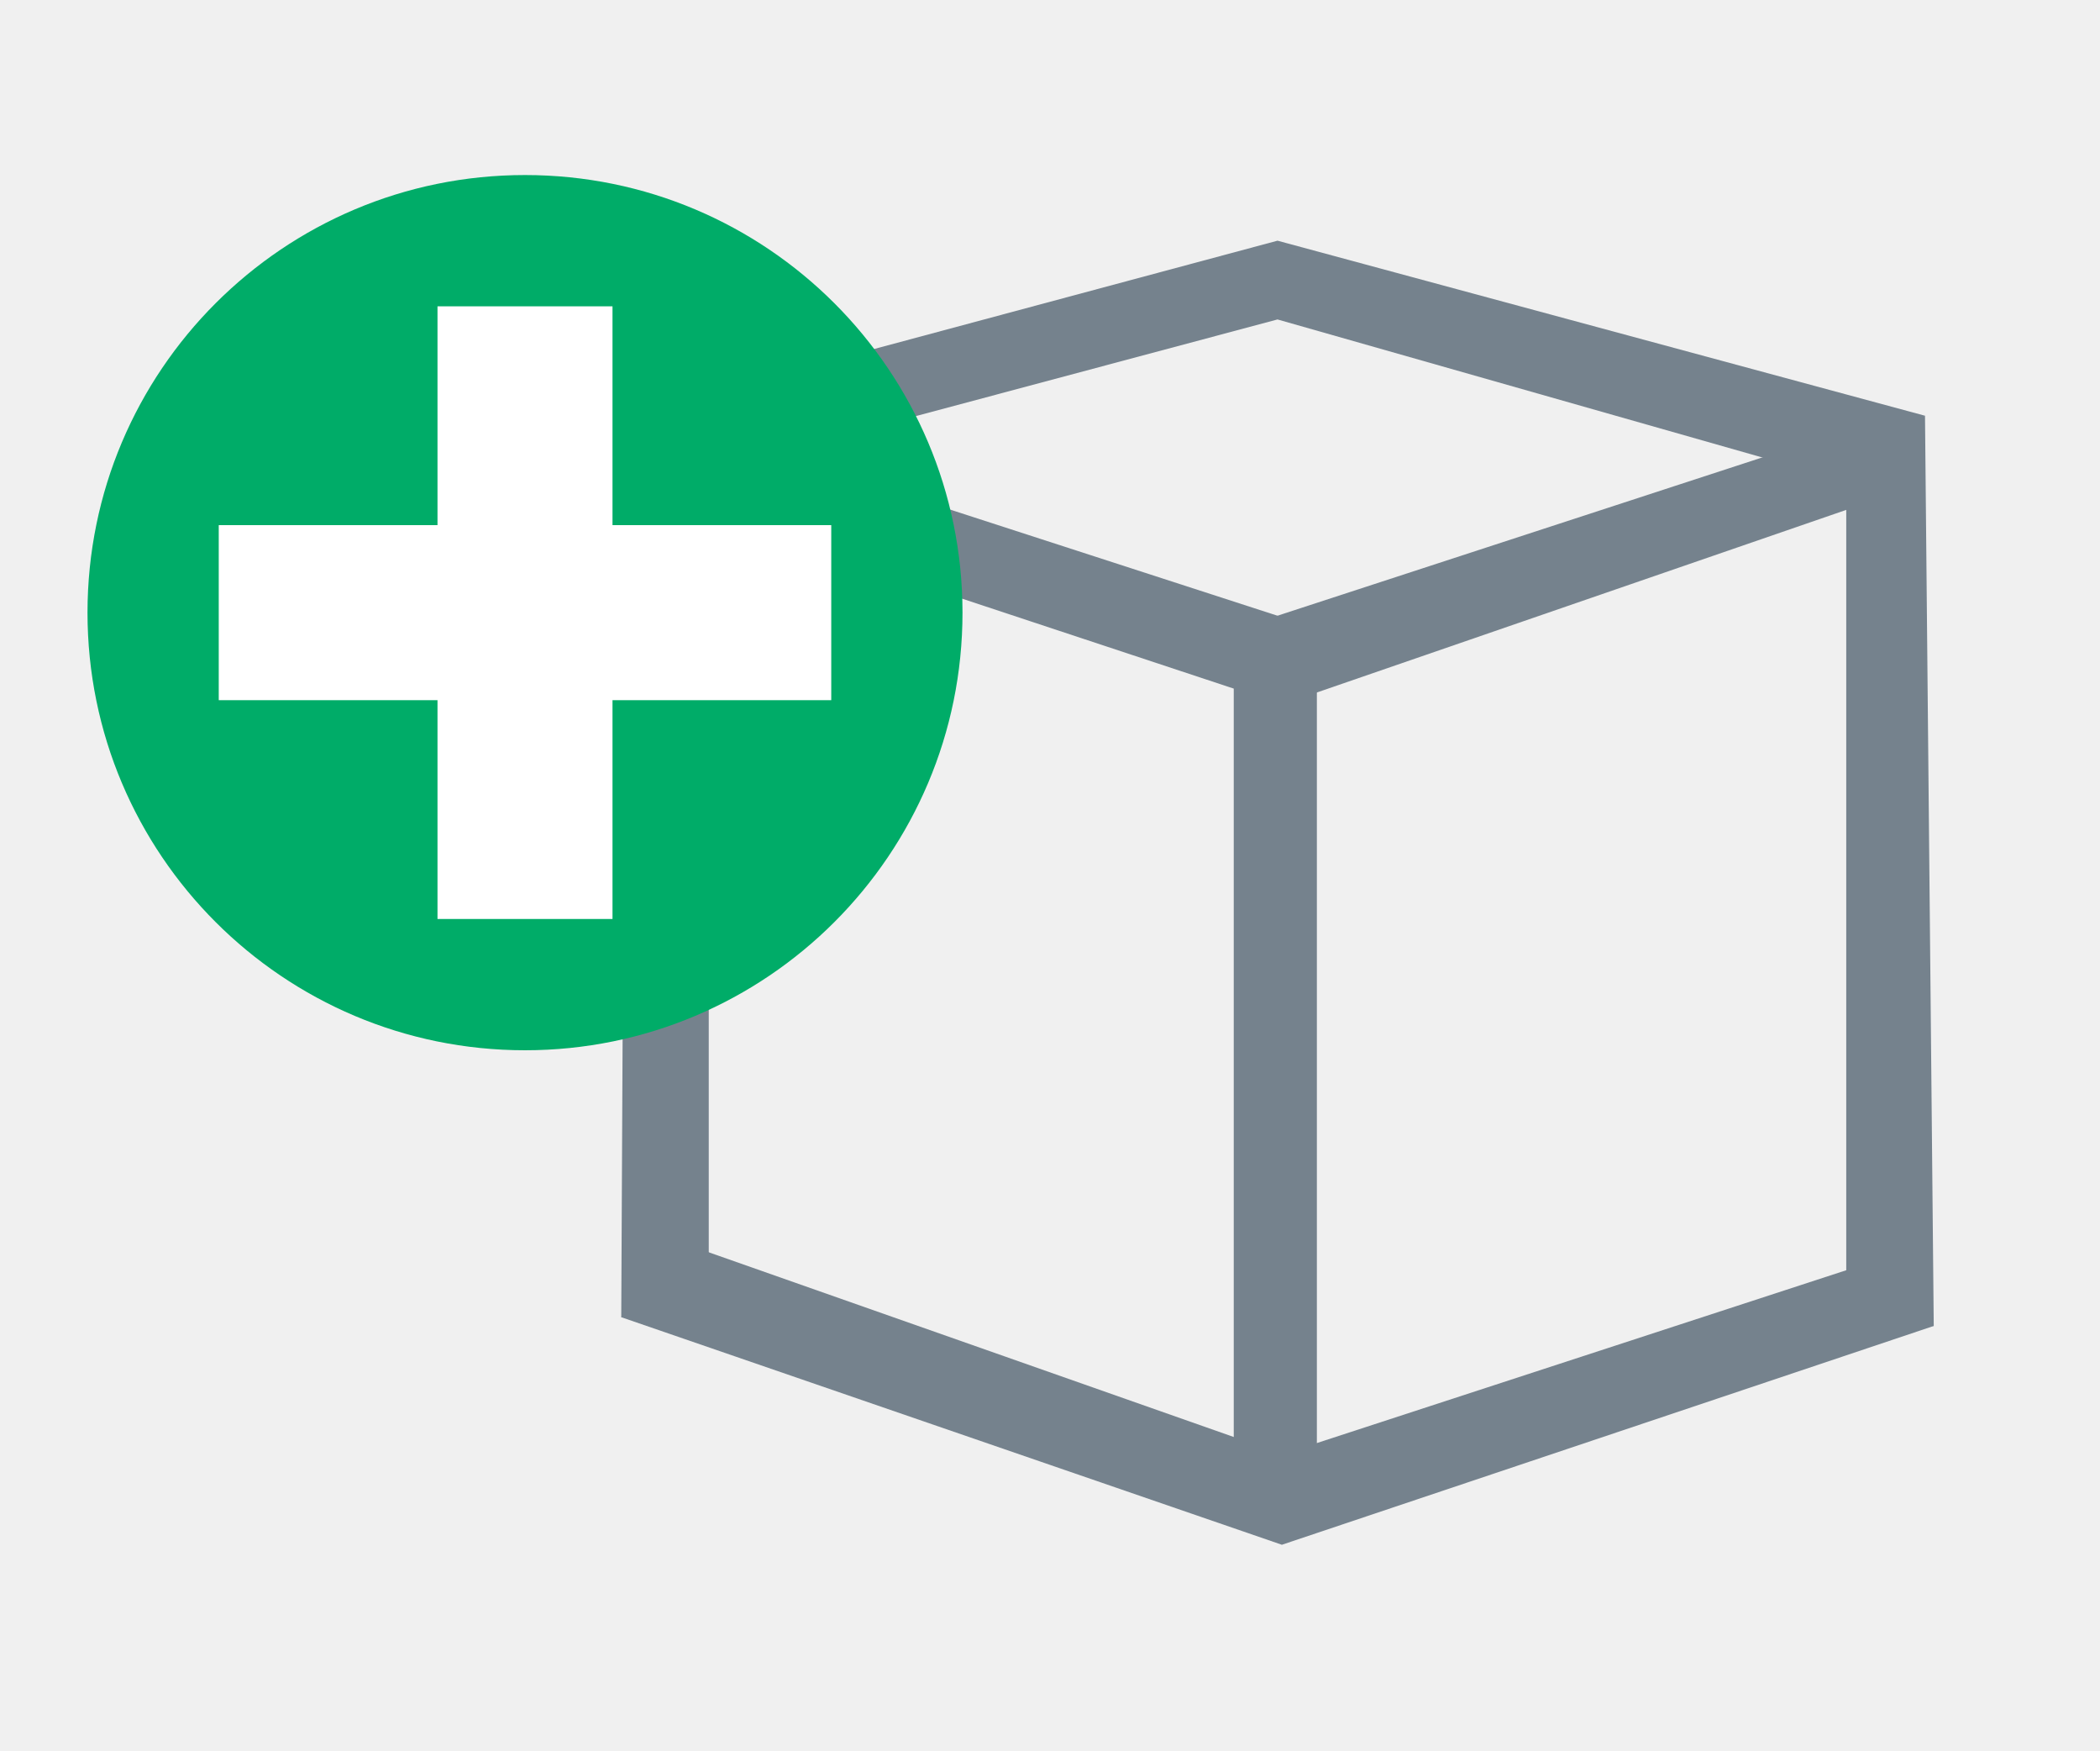
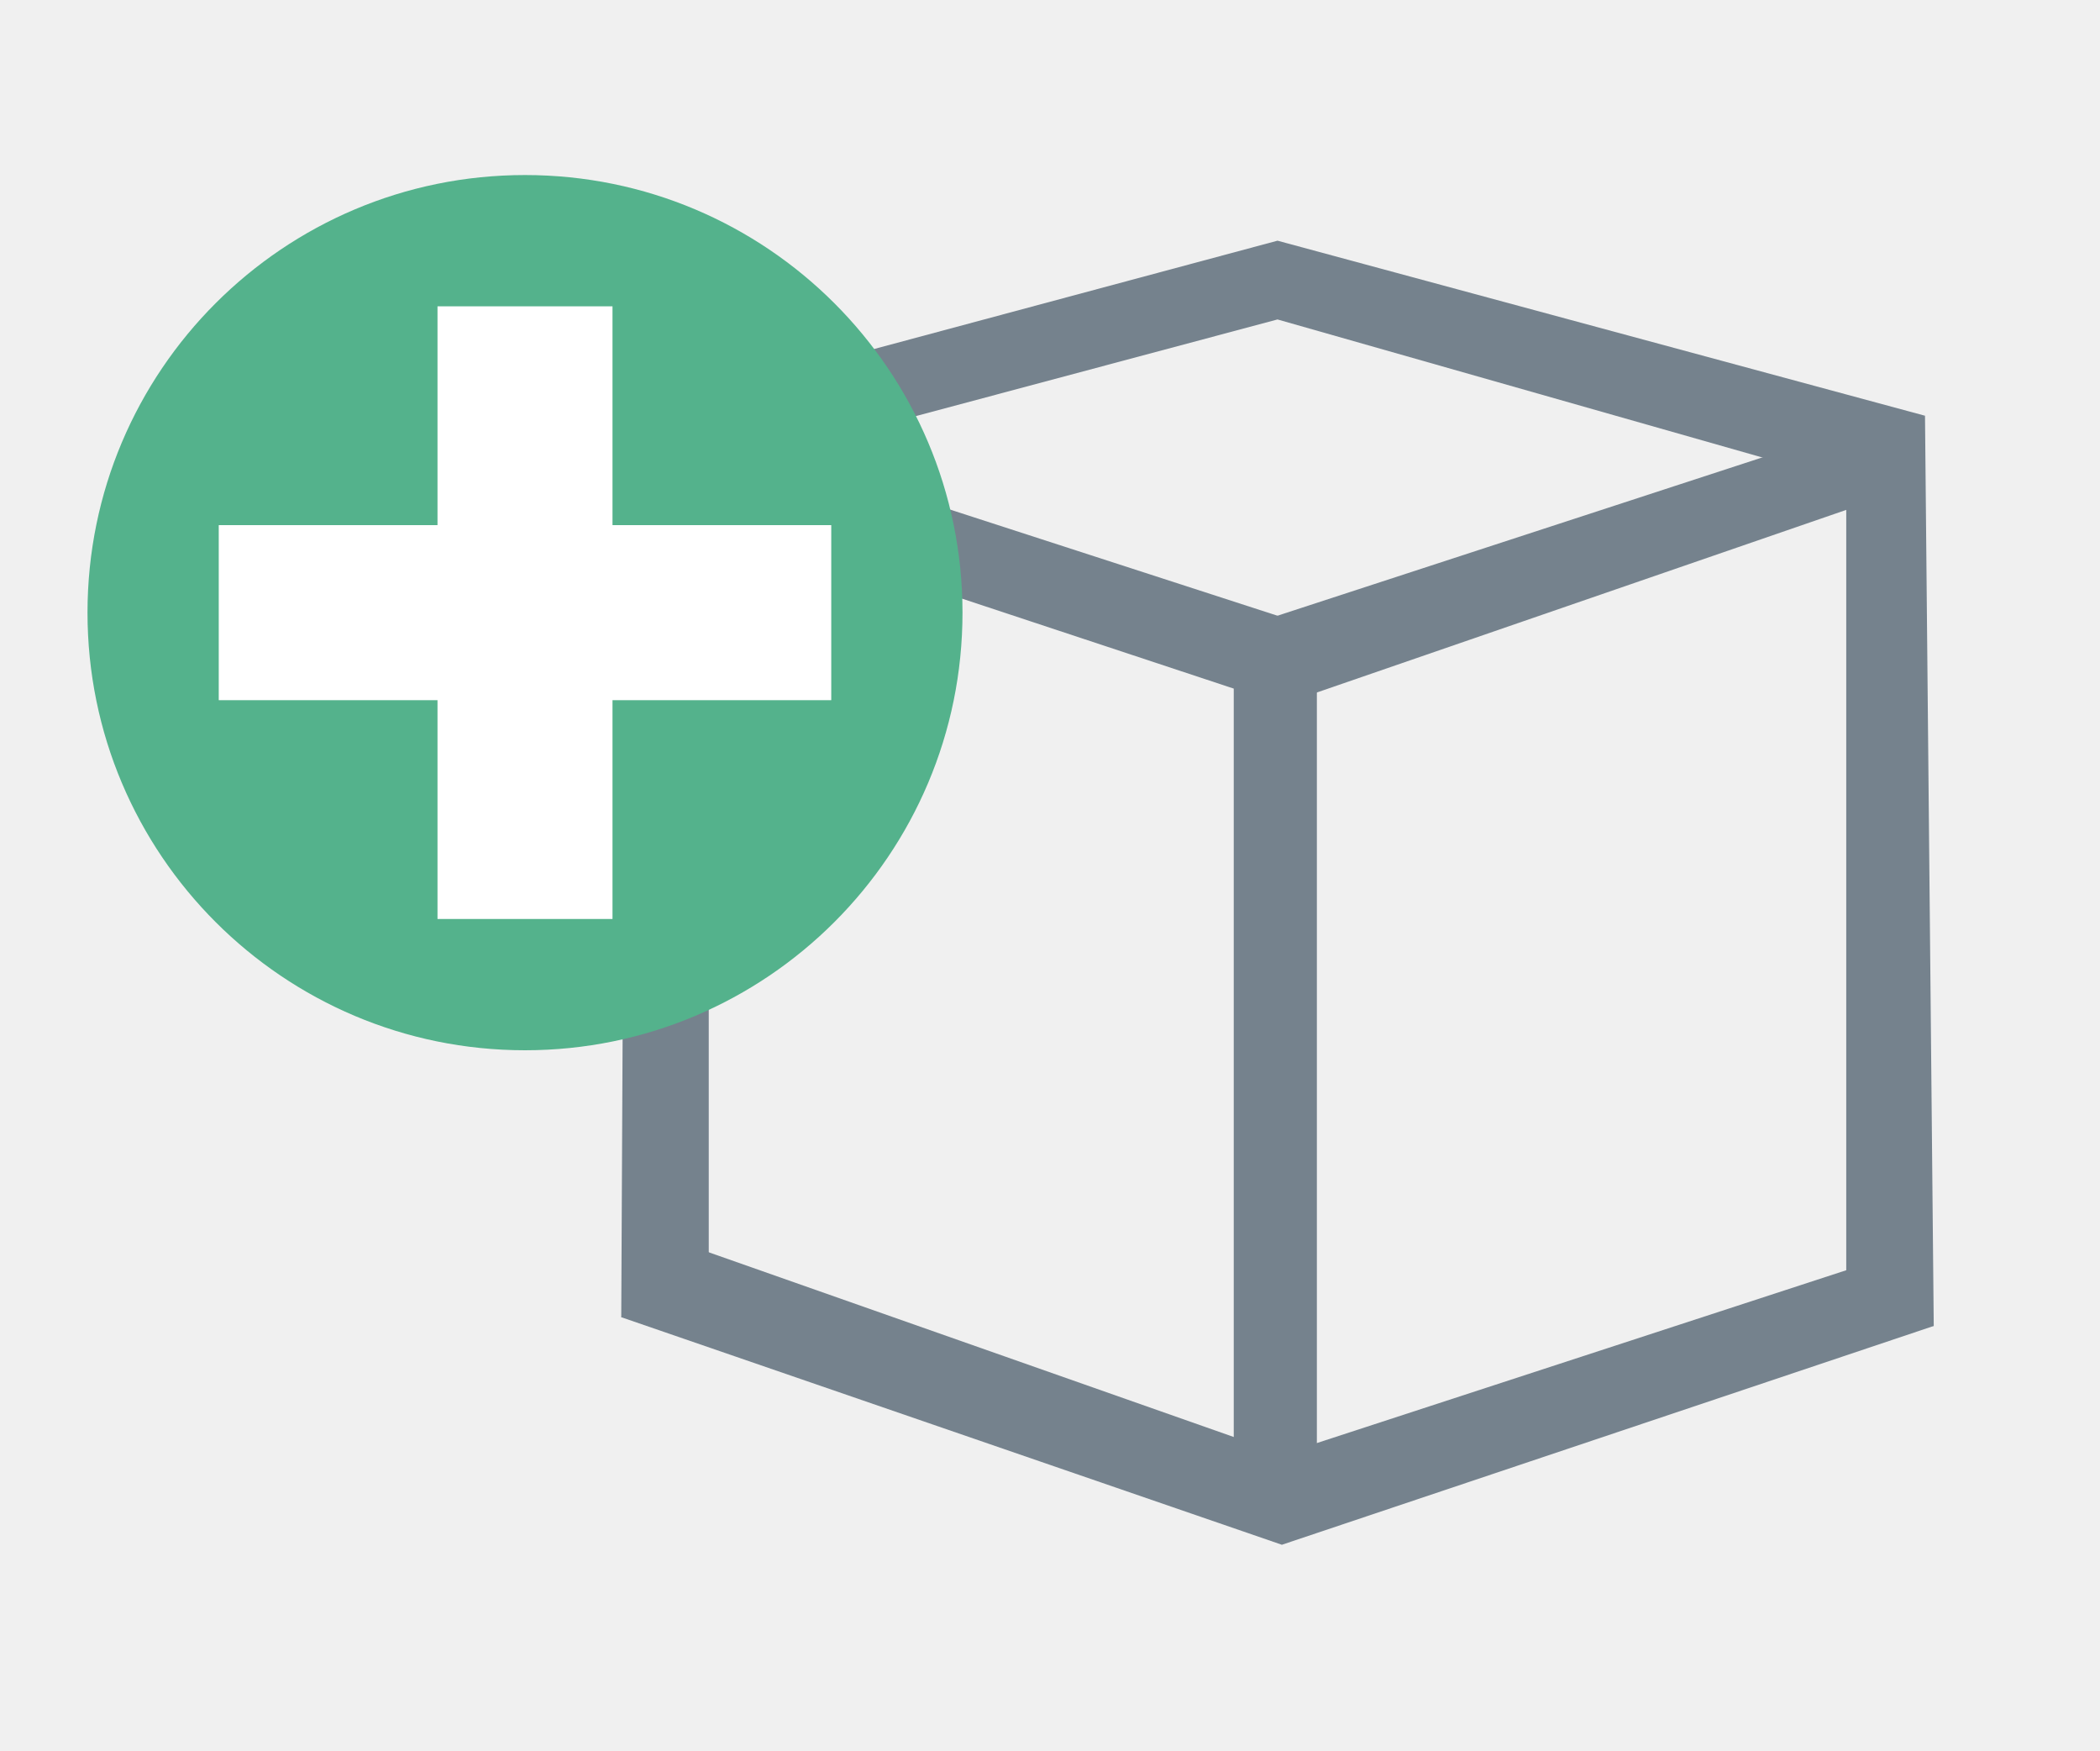
<svg xmlns="http://www.w3.org/2000/svg" version="1.1" x="0px" y="0px" viewBox="0 0 48 40" enable-background="new 0 0 48 40" xml:space="preserve">
  <g id="Layer_3" display="none">
    <circle display="inline" fill="#FFFFFF" cx="31.1" cy="24.2" r="2.9" />
    <path display="inline" fill="#FFFFFF" d="M30.1,12.7c-3.6,0-6.6,2.9-6.5,6.5c0.1,1.9,2,3.6,3.3,4.8v-4.8c0-1.8,1.4-3.2,3.2-3.2   c1.6,0,3.2,1.4,3.2,3.2c0,0.8-0.3,1.4-0.8,1.9c1.1,0.5,1.9,1.6,1.9,2.9c1.3-1.2,2.1-2.9,2.1-4.8C36.6,15.6,33.7,12.7,30.1,12.7z" />
    <path display="inline" fill="#00549F" d="M34.1,29.2h-9c-2.8,0-5-2.2-5-5v-9c0-2.8,2.2-5,5-5h9c2.8,0,5,2.2,5,5v9   C39.1,26.9,36.9,29.2,34.1,29.2z" />
  </g>
  <g id="Layer_6" display="none">
    <path display="inline" fill="#FFFFFF" d="M26.6,29.2c0,0-1.6,0-2.2-0.1c-0.7-0.1-1.1-0.3-1.1-0.3l0-9.7l3.3,0.6L26.6,29.2z" />
    <circle display="inline" fill="#FFFFFF" cx="30.7" cy="24.3" r="2.9" />
    <path display="inline" fill="#FFFFFF" d="M29.7,12.9c-3.6,0-6.6,2.9-6.5,6.5c0.1,1.9,2,3.6,3.3,4.8v-4.8c0-1.8,1.4-3.2,3.2-3.2   c1.6,0,3.2,1.4,3.2,3.2c0,0.8-0.3,1.4-0.8,1.9c1.1,0.5,1.9,1.6,1.9,2.9c1.3-1.2,2.1-2.9,2.1-4.8C36.2,15.8,33.3,12.9,29.7,12.9z" />
  </g>
  <g id="Layer_7">
    <polygon fill="#75828D" points="30.1,34.3 28.2,34.3 28.2,14.3 30.1,14.3  " />
    <polygon fill="#75828D" points="44.2,30.3 42.2,30.3 42.2,10.3 44,9.5  " />
    <polygon fill="#75828D" points="16.2,30.3 14.2,30.1 14.3,9.5 16.2,10.3  " />
    <polygon fill="#75828D" points="44.2,30.3 43.2,28.7 28.8,33.4 29.3,35.3  " />
    <polygon fill="#75828D" points="14.2,30.1 15.3,28.3 29.8,33.4 29.3,35.3  " />
    <polygon fill="#75828D" points="14.8,11.3 15.1,9.5 29.6,14.2 29.3,16.1  " />
    <polygon fill="#75828D" points="43.8,11.1 43.2,9.5 28.8,14.2 29.3,16.1  " />
    <polygon fill="#75828D" points="29.2,5.5 14.3,9.5 16.1,10.8 29.2,7.3 42.2,11 44,9.5  " />
  </g>
  <g id="Layer_4">
-     <circle fill="#00AC68" cx="12" cy="14" r="10" />
+     <circle fill="#54B28C" cx="12" cy="14" r="10" />
  </g>
  <g id="Layer_5">
    <polygon fill="#FFFFFF" points="19,12 14,12 14,7 10,7 10,12 5,12 5,16 10,16 10,21 14,21 14,16 19,16  " />
  </g>
</svg>
